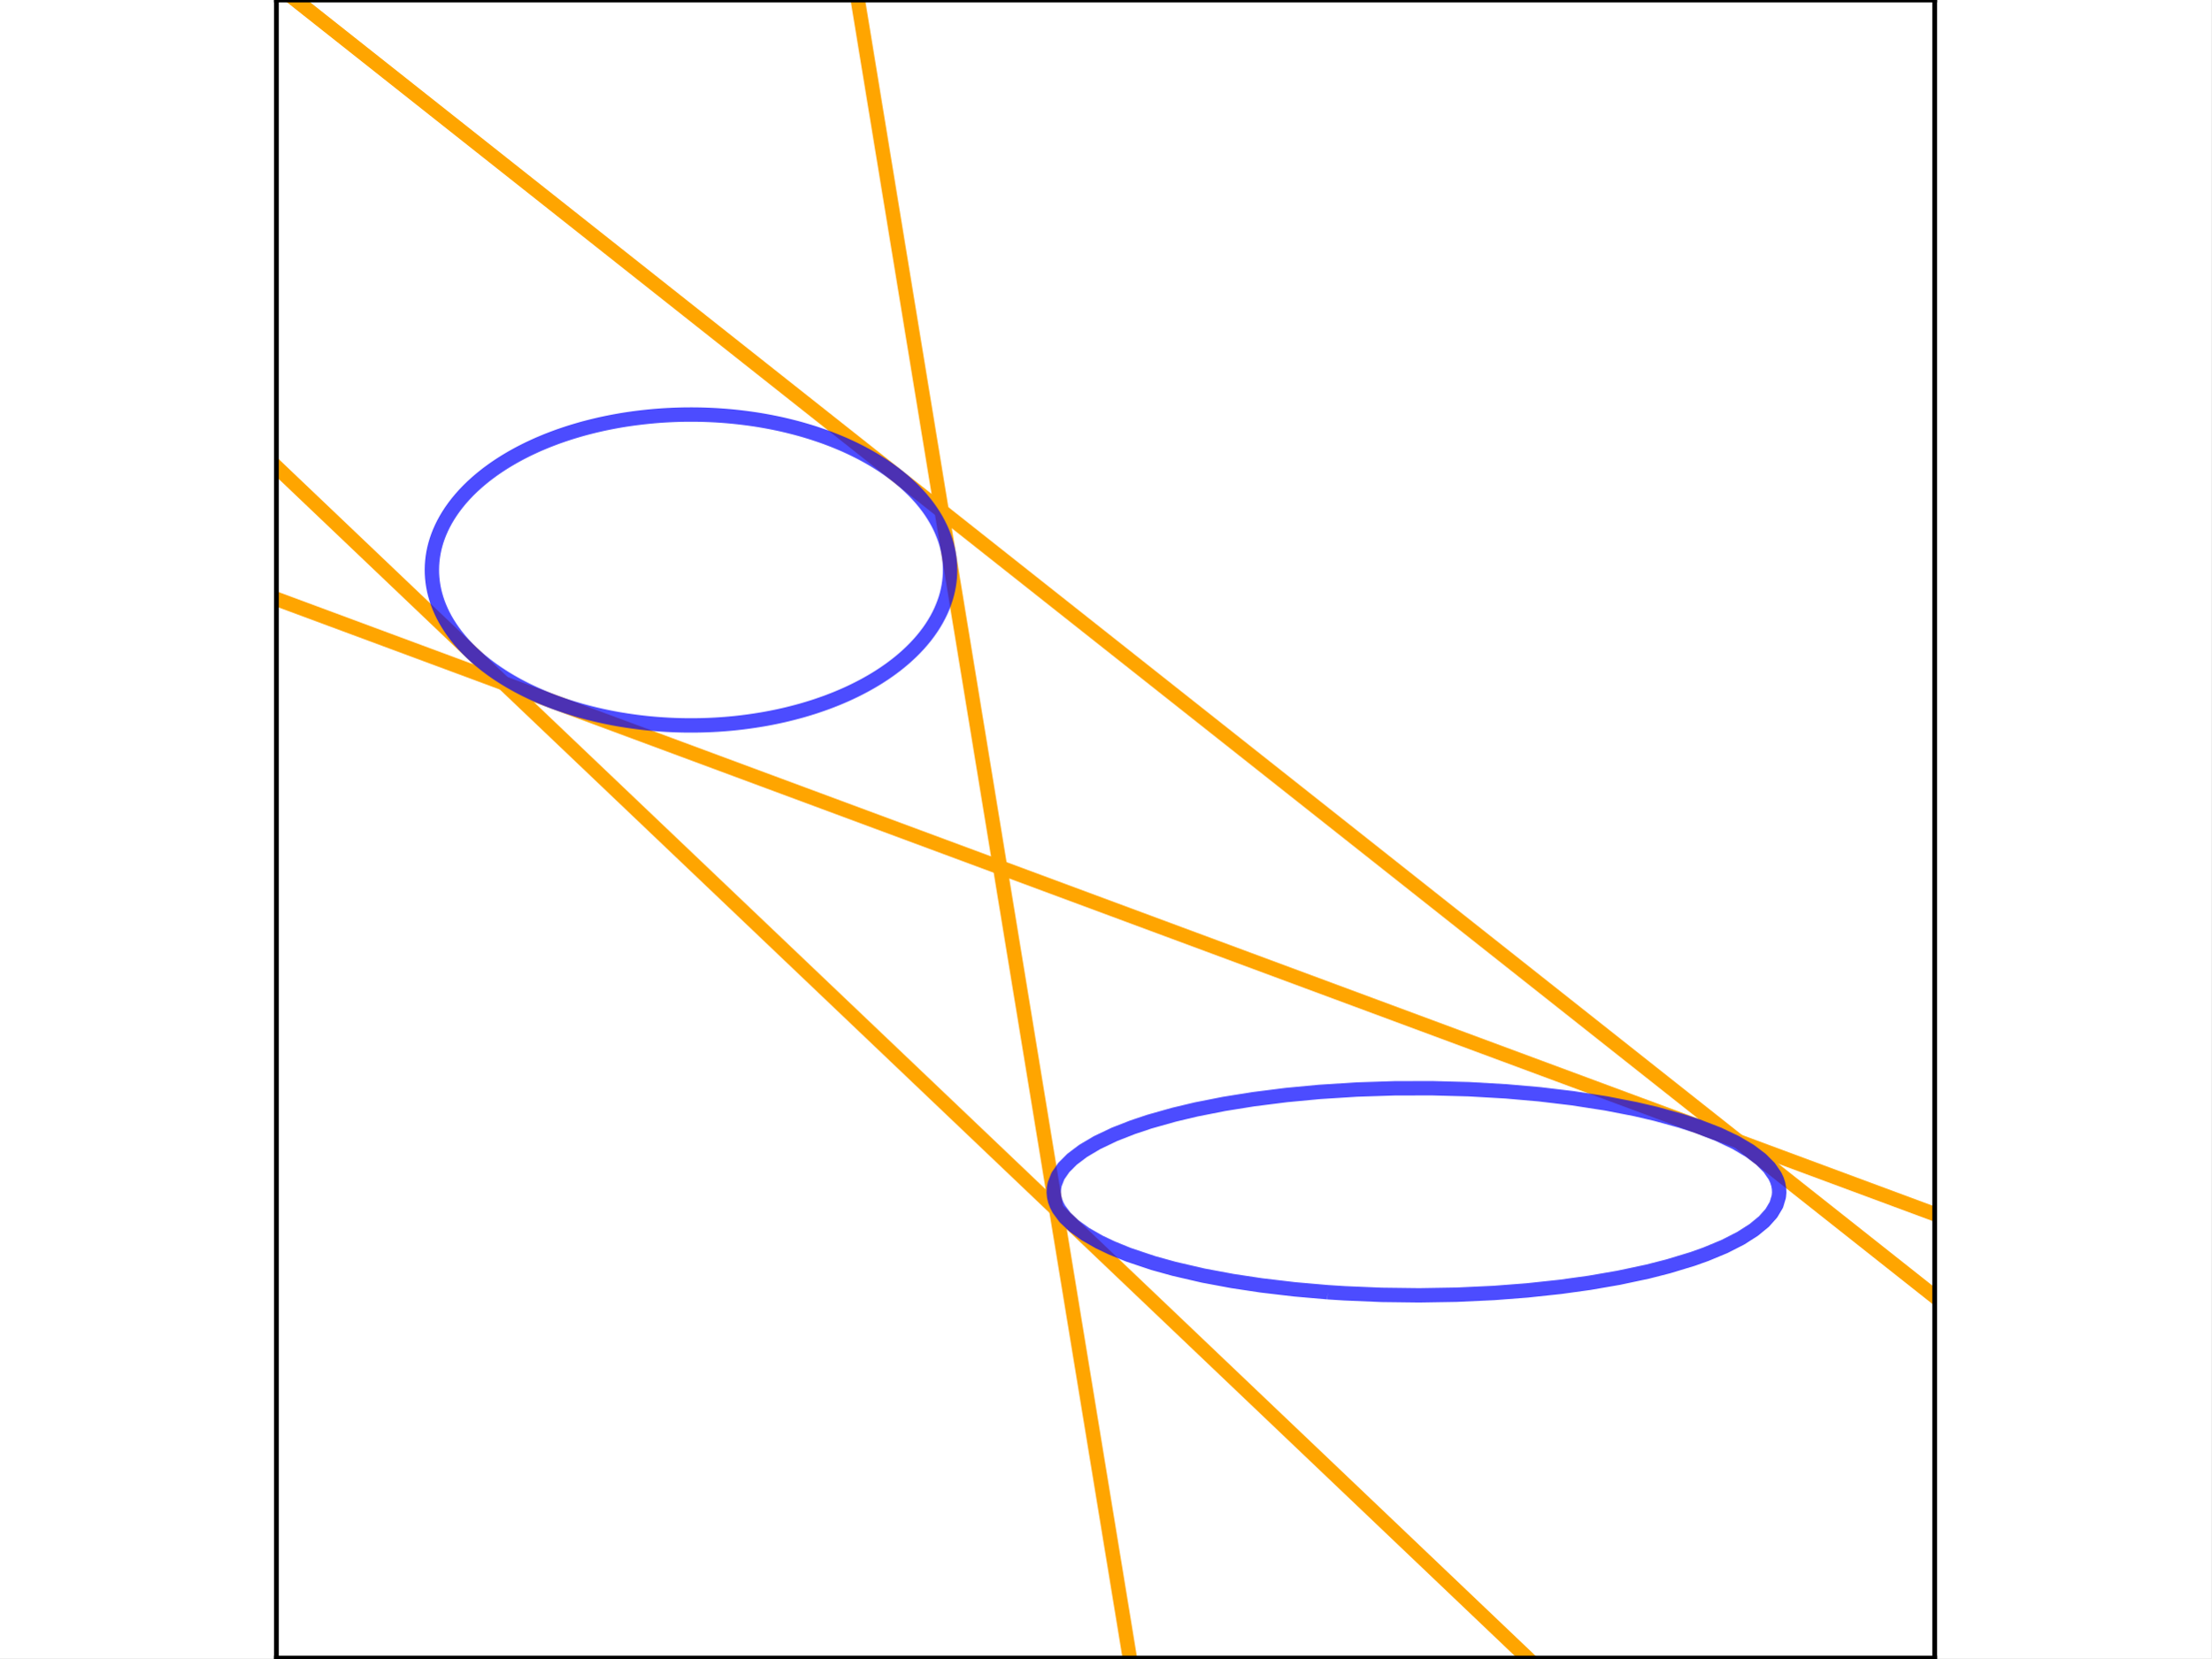
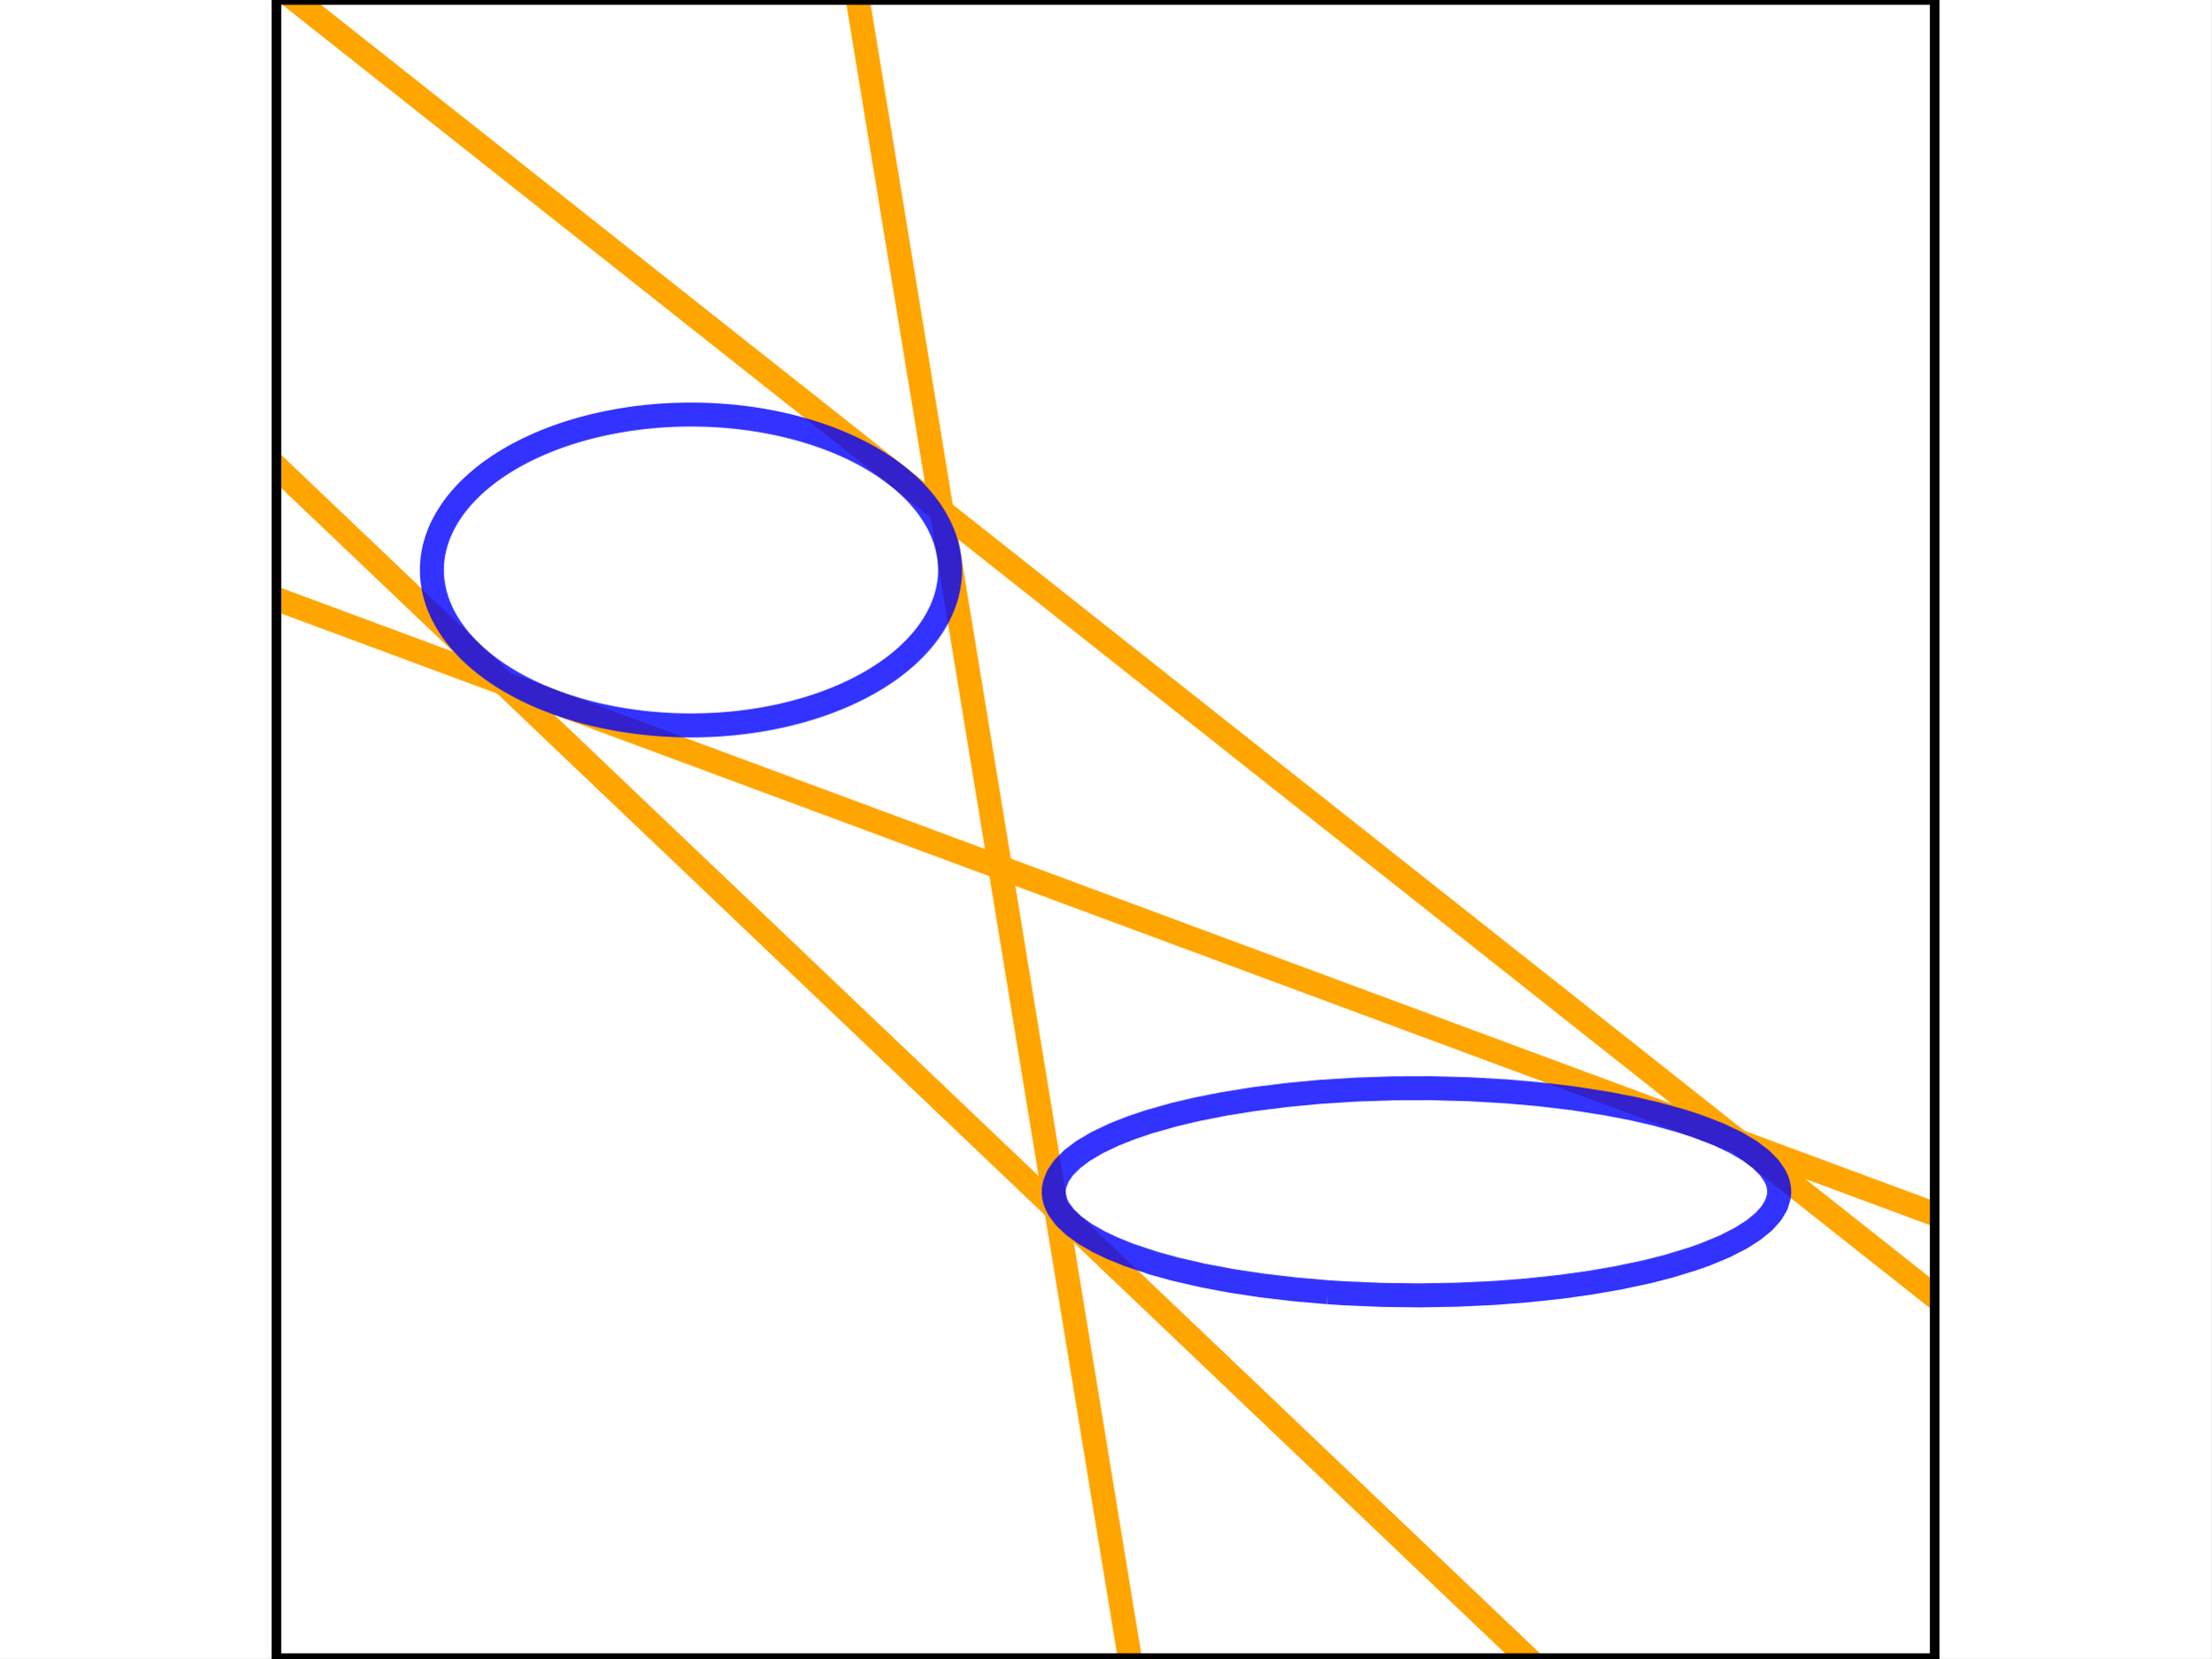
<svg xmlns="http://www.w3.org/2000/svg" width="460.8pt" height="345.6pt" viewBox="0 0 460.8 345.6" version="1.1">
  <defs>
    <style type="text/css">*{stroke-linejoin: round; stroke-linecap: butt}</style>
  </defs>
  <g id="figure_1">
    <g id="patch_1">
      <path d="M 0 345.6  L 460.8 345.6  L 460.8 0  L 0 0  z " style="fill: #ffffff" />
    </g>
    <g id="axes_1">
      <g id="patch_2">
        <path d="M 57.6 345.6  L 403.2 345.6  L 403.2 0  L 57.6 0  z " style="fill: #ffffff" />
      </g>
      <g id="matplotlib.axis_1" />
      <g id="matplotlib.axis_2" />
      <g id="line2d_1">
-         <path d="M 178.612 -1  L 235.623 346.6  " clip-path="url(#p6e9d79b922)" style="fill: none; stroke: #ffa500; stroke-width: 3; stroke-linecap: square" />
+         <path d="M 178.612 -1  L 235.623 346.6  " clip-path="url(#p7b8cbcd202)" style="fill: none; stroke: #ffa500; stroke-width: 5; stroke-linecap: square" />
      </g>
      <g id="line2d_2">
-         <path d="M 14.4 108.808  L 446.4 269.098  " clip-path="url(#p6e9d79b922)" style="fill: none; stroke: #ffa500; stroke-width: 3; stroke-linecap: square" />
+         <path d="M 14.4 108.808  L 446.4 269.098  " clip-path="url(#p7b8cbcd202)" style="fill: none; stroke: #ffa500; stroke-width: 5; stroke-linecap: square" />
      </g>
      <g id="line2d_3">
-         <path d="M 14.4 56.164  L 319.392 346.6  " clip-path="url(#p6e9d79b922)" style="fill: none; stroke: #ffa500; stroke-width: 3; stroke-linecap: square" />
+         <path d="M 14.4 56.164  L 319.392 346.6  " clip-path="url(#p7b8cbcd202)" style="fill: none; stroke: #ffa500; stroke-width: 5; stroke-linecap: square" />
      </g>
      <g id="line2d_4">
-         <path d="M 60.352 -1  L 446.4 304.432  " clip-path="url(#p6e9d79b922)" style="fill: none; stroke: #ffa500; stroke-width: 3; stroke-linecap: square" />
+         <path d="M 60.352 -1  L 446.4 304.432  " clip-path="url(#p7b8cbcd202)" style="fill: none; stroke: #ffa500; stroke-width: 5; stroke-linecap: square" />
      </g>
      <g id="QuadContourSet_1">
-         <path d="M 276.717 269.344  L 269.791 268.739  L 262.865 267.92  L 256.805 267.003  L 250.722 265.866  L 244.685 264.465  L 240.356 263.267  L 235.191 261.537  L 231.699 260.114  L 229.101 258.881  L 226.174 257.209  L 223.774 255.477  L 221.953 253.746  L 220.667 252.014  L 220.216 251.149  L 219.889 250.283  L 219.684 249.417  L 219.602 248.552  L 219.642 247.686  L 219.803 246.82  L 220.444 245.194  L 220.494 245.089  L 221.69 243.357  L 223.416 241.626  L 225.709 239.894  L 228.632 238.163  L 232.269 236.431  L 236.027 234.962  L 239.49 233.799  L 244.685 232.334  L 249.301 231.237  L 255.073 230.098  L 261.133 229.122  L 268.059 228.245  L 274.985 227.59  L 282.777 227.097  L 290.568 226.842  L 298.36 226.82  L 306.152 227.03  L 313.943 227.478  L 320.869 228.087  L 327.795 228.915  L 334.721 229.991  L 340.781 231.169  L 345.109 232.178  L 350.304 233.617  L 353.767 234.743  L 358.133 236.431  L 361.769 238.163  L 364.69 239.894  L 366.985 241.626  L 368.71 243.357  L 369.905 245.089  L 370.313 245.954  L 370.596 246.82  L 370.757 247.686  L 370.797 248.552  L 370.715 249.417  L 370.216 251.069  L 370.185 251.149  L 369.155 252.88  L 367.606 254.612  L 365.501 256.343  L 362.792 258.075  L 359.399 259.806  L 355.498 261.426  L 352.76 262.403  L 347.707 263.936  L 343.378 265.045  L 337.318 266.332  L 331.258 267.381  L 325.198 268.223  L 318.272 268.965  L 311.346 269.499  L 303.554 269.864  L 295.763 269.996  L 287.971 269.897  L 280.18 269.566  L 276.717 269.344  L 276.717 269.344  " clip-path="url(#p6e9d79b922)" style="fill: none; stroke: #0000ff; stroke-opacity: 0.7; stroke-width: 3" />
+         <path d="M 276.717 269.344  L 269.791 268.739  L 262.865 267.92  L 256.805 267.003  L 250.722 265.866  L 244.685 264.465  L 240.356 263.267  L 235.191 261.537  L 231.699 260.114  L 229.101 258.881  L 226.174 257.209  L 223.774 255.477  L 221.953 253.746  L 220.667 252.014  L 220.216 251.149  L 219.889 250.283  L 219.684 249.417  L 219.602 248.552  L 219.642 247.686  L 219.803 246.82  L 220.444 245.194  L 220.494 245.089  L 221.69 243.357  L 223.416 241.626  L 225.709 239.894  L 228.632 238.163  L 232.269 236.431  L 236.027 234.962  L 239.49 233.799  L 244.685 232.334  L 249.301 231.237  L 255.073 230.098  L 261.133 229.122  L 268.059 228.245  L 274.985 227.59  L 282.777 227.097  L 290.568 226.842  L 298.36 226.82  L 306.152 227.03  L 313.943 227.478  L 320.869 228.087  L 327.795 228.915  L 334.721 229.991  L 340.781 231.169  L 345.109 232.178  L 350.304 233.617  L 353.767 234.743  L 358.133 236.431  L 361.769 238.163  L 364.69 239.894  L 366.985 241.626  L 368.71 243.357  L 369.905 245.089  L 370.313 245.954  L 370.596 246.82  L 370.757 247.686  L 370.797 248.552  L 370.715 249.417  L 370.216 251.069  L 370.185 251.149  L 369.155 252.88  L 367.606 254.612  L 365.501 256.343  L 362.792 258.075  L 359.399 259.806  L 355.498 261.426  L 352.76 262.403  L 347.707 263.936  L 343.378 265.045  L 337.318 266.332  L 331.258 267.381  L 325.198 268.223  L 318.272 268.965  L 311.346 269.499  L 303.554 269.864  L 295.763 269.996  L 287.971 269.897  L 280.18 269.566  L 276.717 269.344  L 276.717 269.344  " clip-path="url(#p7b8cbcd202)" style="fill: none; stroke: #0000ff; stroke-opacity: 0.8; stroke-width: 5" />
      </g>
      <g id="QuadContourSet_2">
-         <path d="M 135.602 150.805  L 134.778 150.724  L 134.737 150.72  L 133.871 150.624  L 133.005 150.519  L 132.139 150.406  L 131.274 150.284  L 130.408 150.154  L 129.542 150.015  L 128.677 149.868  L 128.622 149.858  L 127.811 149.708  L 126.945 149.539  L 126.079 149.361  L 125.214 149.174  L 124.41 148.992  L 124.348 148.978  L 123.482 148.768  L 122.616 148.548  L 121.751 148.32  L 121.047 148.127  L 120.885 148.081  L 120.019 147.827  L 119.154 147.564  L 118.288 147.291  L 118.196 147.261  L 117.422 147.001  L 116.556 146.701  L 115.703 146.395  L 115.691 146.391  L 114.825 146.061  L 113.959 145.721  L 113.485 145.529  L 113.093 145.366  L 112.228 144.995  L 111.477 144.664  L 111.362 144.611  L 110.496 144.206  L 109.647 143.798  L 109.63 143.79  L 108.765 143.348  L 107.969 142.932  L 107.899 142.895  L 107.033 142.414  L 106.421 142.067  L 106.168 141.917  L 105.302 141.395  L 104.988 141.201  L 104.436 140.847  L 103.655 140.335  L 103.57 140.277  L 102.705 139.674  L 102.417 139.469  L 101.839 139.04  L 101.263 138.604  L 100.973 138.374  L 100.186 137.738  L 100.107 137.672  L 99.242 136.925  L 99.181 136.872  L 98.376 136.129  L 98.245 136.006  L 97.51 135.28  L 97.372 135.141  L 96.644 134.368  L 96.558 134.275  L 95.801 133.409  L 95.779 133.382  L 95.1 132.543  L 94.913 132.297  L 94.45 131.678  L 94.047 131.1  L 93.85 130.812  L 93.297 129.946  L 93.182 129.751  L 92.792 129.081  L 92.33 128.215  L 92.316 128.185  L 91.916 127.349  L 91.541 126.483  L 91.45 126.248  L 91.21 125.618  L 90.921 124.752  L 90.67 123.886  L 90.584 123.535  L 90.461 123.02  L 90.292 122.155  L 90.161 121.289  L 90.069 120.423  L 90.016 119.558  L 90.002 118.692  L 90.026 117.826  L 90.089 116.96  L 90.19 116.095  L 90.33 115.229  L 90.509 114.363  L 90.584 114.064  L 90.729 113.497  L 90.989 112.632  L 91.289 111.766  L 91.45 111.354  L 91.631 110.9  L 92.015 110.034  L 92.316 109.422  L 92.442 109.169  L 92.914 108.303  L 93.182 107.852  L 93.431 107.437  L 93.994 106.572  L 94.047 106.495  L 94.608 105.706  L 94.913 105.304  L 95.271 104.84  L 95.779 104.223  L 95.986 103.974  L 96.644 103.232  L 96.756 103.109  L 97.51 102.319  L 97.584 102.243  L 98.376 101.47  L 98.473 101.377  L 99.242 100.677  L 99.427 100.511  L 100.107 99.931  L 100.449 99.646  L 100.973 99.227  L 101.544 98.78  L 101.839 98.559  L 102.705 97.923  L 102.717 97.914  L 103.57 97.325  L 103.98 97.048  L 104.436 96.753  L 105.302 96.203  L 105.334 96.183  L 106.168 95.685  L 106.797 95.317  L 107.033 95.184  L 107.899 94.708  L 108.377 94.451  L 108.765 94.251  L 109.63 93.813  L 110.091 93.586  L 110.496 93.393  L 111.362 92.991  L 111.961 92.72  L 112.228 92.603  L 113.093 92.235  L 113.959 91.877  L 114.016 91.854  L 114.825 91.539  L 115.691 91.212  L 116.3 90.988  L 116.556 90.897  L 117.422 90.599  L 118.288 90.311  L 118.872 90.123  L 119.154 90.035  L 120.019 89.773  L 120.885 89.521  L 121.751 89.278  L 121.83 89.257  L 122.616 89.051  L 123.482 88.833  L 124.348 88.624  L 125.214 88.424  L 125.364 88.391  L 126.079 88.238  L 126.945 88.061  L 127.811 87.893  L 128.677 87.734  L 129.542 87.584  L 129.897 87.525  L 130.408 87.444  L 131.274 87.315  L 132.139 87.194  L 133.005 87.082  L 133.871 86.978  L 134.737 86.883  L 135.602 86.796  L 136.468 86.717  L 137.184 86.66  L 137.334 86.648  L 138.2 86.588  L 139.065 86.537  L 139.931 86.494  L 140.797 86.459  L 141.663 86.433  L 142.528 86.414  L 143.394 86.404  L 144.26 86.403  L 145.125 86.409  L 145.991 86.424  L 146.857 86.448  L 147.723 86.479  L 148.588 86.519  L 149.454 86.567  L 150.32 86.623  L 150.81 86.66  L 151.186 86.689  L 152.051 86.763  L 152.917 86.847  L 153.783 86.939  L 154.648 87.039  L 155.514 87.148  L 156.38 87.265  L 157.246 87.391  L 158.109 87.525  L 158.111 87.526  L 158.977 87.673  L 159.843 87.829  L 160.709 87.993  L 161.574 88.166  L 162.44 88.348  L 162.635 88.391  L 163.306 88.543  L 164.172 88.748  L 165.037 88.963  L 165.903 89.186  L 166.168 89.257  L 166.769 89.423  L 167.634 89.671  L 168.5 89.929  L 169.128 90.123  L 169.366 90.198  L 170.232 90.483  L 171.097 90.777  L 171.7 90.988  L 171.963 91.084  L 172.829 91.407  L 173.695 91.74  L 173.982 91.854  L 174.56 92.091  L 175.426 92.455  L 176.039 92.72  L 176.292 92.833  L 177.158 93.231  L 177.91 93.586  L 178.023 93.641  L 178.889 94.074  L 179.624 94.451  L 179.755 94.521  L 180.62 94.992  L 181.203 95.317  L 181.486 95.481  L 182.352 95.994  L 182.664 96.183  L 183.218 96.531  L 184.021 97.048  L 184.083 97.09  L 184.949 97.682  L 185.281 97.914  L 185.815 98.303  L 186.456 98.78  L 186.681 98.954  L 187.546 99.64  L 187.553 99.646  L 188.412 100.372  L 188.574 100.511  L 189.278 101.148  L 189.526 101.377  L 190.143 101.975  L 190.415 102.243  L 191.009 102.861  L 191.243 103.109  L 191.875 103.816  L 192.014 103.974  L 192.73 104.84  L 192.741 104.853  L 193.392 105.706  L 193.606 106.005  L 194.004 106.572  L 194.472 107.286  L 194.57 107.437  L 195.086 108.303  L 195.338 108.762  L 195.558 109.169  L 195.985 110.034  L 196.204 110.524  L 196.369 110.9  L 196.71 111.766  L 197.012 112.632  L 197.069 112.821  L 197.271 113.497  L 197.49 114.363  L 197.67 115.229  L 197.811 116.095  L 197.913 116.96  L 197.935 117.266  L 197.975 117.826  L 197.999 118.692  L 197.985 119.558  L 197.935 120.376  L 197.932 120.423  L 197.84 121.289  L 197.708 122.155  L 197.538 123.02  L 197.329 123.886  L 197.081 124.752  L 197.069 124.787  L 196.789 125.618  L 196.458 126.483  L 196.204 127.078  L 196.085 127.349  L 195.668 128.215  L 195.338 128.84  L 195.209 129.081  L 194.702 129.946  L 194.472 130.311  L 194.15 130.812  L 193.606 131.599  L 193.551 131.678  L 192.9 132.543  L 192.741 132.742  L 192.197 133.409  L 191.875 133.782  L 191.441 134.275  L 191.009 134.738  L 190.627 135.141  L 190.143 135.624  L 189.754 136.006  L 189.278 136.451  L 188.817 136.872  L 188.412 137.226  L 187.813 137.738  L 187.546 137.956  L 186.738 138.604  L 186.681 138.648  L 185.815 139.298  L 185.583 139.469  L 184.949 139.917  L 184.344 140.335  L 184.083 140.508  L 183.218 141.071  L 183.013 141.201  L 182.352 141.605  L 181.58 142.067  L 181.486 142.12  L 180.62 142.608  L 180.03 142.932  L 179.755 143.078  L 178.889 143.526  L 178.351 143.798  L 178.023 143.958  L 177.158 144.37  L 176.522 144.664  L 176.292 144.767  L 175.426 145.145  L 174.56 145.512  L 174.518 145.529  L 173.695 145.858  L 172.829 146.194  L 172.294 146.395  L 171.963 146.516  L 171.097 146.822  L 170.232 147.119  L 169.802 147.261  L 169.366 147.401  L 168.5 147.67  L 167.634 147.93  L 166.953 148.127  L 166.769 148.178  L 165.903 148.412  L 165.037 148.637  L 164.172 148.853  L 163.587 148.992  L 163.306 149.058  L 162.44 149.25  L 161.574 149.433  L 160.709 149.607  L 159.843 149.773  L 159.374 149.858  L 158.977 149.928  L 158.111 150.072  L 157.246 150.207  L 156.38 150.334  L 155.514 150.452  L 154.648 150.562  L 153.783 150.663  L 153.215 150.724  L 152.917 150.755  L 152.051 150.837  L 151.186 150.91  L 150.32 150.975  L 149.454 151.032  L 148.588 151.08  L 147.723 151.12  L 146.857 151.152  L 145.991 151.175  L 145.125 151.19  L 144.26 151.197  L 143.394 151.195  L 142.528 151.185  L 141.663 151.167  L 140.797 151.14  L 139.931 151.105  L 139.065 151.062  L 138.2 151.01  L 137.334 150.95  L 136.468 150.882  L 135.602 150.805  z " clip-path="url(#p6e9d79b922)" style="fill: none; stroke: #0000ff; stroke-opacity: 0.7; stroke-width: 3" />
+         <path d="M 135.602 150.805  L 134.778 150.724  L 134.737 150.72  L 133.871 150.624  L 133.005 150.519  L 132.139 150.406  L 131.274 150.284  L 130.408 150.154  L 129.542 150.015  L 128.677 149.868  L 128.622 149.858  L 127.811 149.708  L 126.945 149.539  L 126.079 149.361  L 125.214 149.174  L 124.41 148.992  L 124.348 148.978  L 123.482 148.768  L 122.616 148.548  L 121.751 148.32  L 121.047 148.127  L 120.885 148.081  L 120.019 147.827  L 119.154 147.564  L 118.288 147.291  L 118.196 147.261  L 117.422 147.001  L 116.556 146.701  L 115.703 146.395  L 115.691 146.391  L 114.825 146.061  L 113.959 145.721  L 113.485 145.529  L 113.093 145.366  L 112.228 144.995  L 111.477 144.664  L 111.362 144.611  L 110.496 144.206  L 109.647 143.798  L 109.63 143.79  L 108.765 143.348  L 107.969 142.932  L 107.899 142.895  L 107.033 142.414  L 106.421 142.067  L 106.168 141.917  L 105.302 141.395  L 104.988 141.201  L 104.436 140.847  L 103.655 140.335  L 103.57 140.277  L 102.705 139.674  L 102.417 139.469  L 101.839 139.04  L 101.263 138.604  L 100.973 138.374  L 100.186 137.738  L 100.107 137.672  L 99.242 136.925  L 99.181 136.872  L 98.376 136.129  L 98.245 136.006  L 97.51 135.28  L 97.372 135.141  L 96.644 134.368  L 96.558 134.275  L 95.801 133.409  L 95.779 133.382  L 95.1 132.543  L 94.913 132.297  L 94.45 131.678  L 94.047 131.1  L 93.85 130.812  L 93.297 129.946  L 93.182 129.751  L 92.792 129.081  L 92.33 128.215  L 92.316 128.185  L 91.916 127.349  L 91.541 126.483  L 91.45 126.248  L 91.21 125.618  L 90.921 124.752  L 90.67 123.886  L 90.584 123.535  L 90.461 123.02  L 90.292 122.155  L 90.161 121.289  L 90.069 120.423  L 90.016 119.558  L 90.002 118.692  L 90.026 117.826  L 90.089 116.96  L 90.19 116.095  L 90.33 115.229  L 90.509 114.363  L 90.584 114.064  L 90.729 113.497  L 90.989 112.632  L 91.289 111.766  L 91.45 111.354  L 91.631 110.9  L 92.015 110.034  L 92.316 109.422  L 92.442 109.169  L 92.914 108.303  L 93.182 107.852  L 93.431 107.437  L 93.994 106.572  L 94.047 106.495  L 94.608 105.706  L 94.913 105.304  L 95.271 104.84  L 95.779 104.223  L 95.986 103.974  L 96.644 103.232  L 96.756 103.109  L 97.51 102.319  L 97.584 102.243  L 98.376 101.47  L 98.473 101.377  L 99.242 100.677  L 99.427 100.511  L 100.107 99.931  L 100.449 99.646  L 100.973 99.227  L 101.544 98.78  L 101.839 98.559  L 102.705 97.923  L 102.717 97.914  L 103.57 97.325  L 103.98 97.048  L 104.436 96.753  L 105.302 96.203  L 105.334 96.183  L 106.168 95.685  L 106.797 95.317  L 107.033 95.184  L 107.899 94.708  L 108.377 94.451  L 108.765 94.251  L 109.63 93.813  L 110.091 93.586  L 110.496 93.393  L 111.362 92.991  L 111.961 92.72  L 112.228 92.603  L 113.093 92.235  L 113.959 91.877  L 114.016 91.854  L 114.825 91.539  L 115.691 91.212  L 116.3 90.988  L 116.556 90.897  L 117.422 90.599  L 118.288 90.311  L 118.872 90.123  L 119.154 90.035  L 120.019 89.773  L 120.885 89.521  L 121.751 89.278  L 121.83 89.257  L 122.616 89.051  L 123.482 88.833  L 124.348 88.624  L 125.214 88.424  L 125.364 88.391  L 126.079 88.238  L 126.945 88.061  L 127.811 87.893  L 128.677 87.734  L 129.542 87.584  L 129.897 87.525  L 130.408 87.444  L 131.274 87.315  L 132.139 87.194  L 133.005 87.082  L 133.871 86.978  L 134.737 86.883  L 135.602 86.796  L 136.468 86.717  L 137.184 86.66  L 137.334 86.648  L 138.2 86.588  L 139.065 86.537  L 139.931 86.494  L 140.797 86.459  L 141.663 86.433  L 142.528 86.414  L 143.394 86.404  L 144.26 86.403  L 145.125 86.409  L 145.991 86.424  L 146.857 86.448  L 147.723 86.479  L 148.588 86.519  L 149.454 86.567  L 150.32 86.623  L 150.81 86.66  L 151.186 86.689  L 152.051 86.763  L 152.917 86.847  L 153.783 86.939  L 154.648 87.039  L 155.514 87.148  L 156.38 87.265  L 157.246 87.391  L 158.109 87.525  L 158.111 87.526  L 158.977 87.673  L 159.843 87.829  L 160.709 87.993  L 161.574 88.166  L 162.44 88.348  L 162.635 88.391  L 163.306 88.543  L 164.172 88.748  L 165.037 88.963  L 165.903 89.186  L 166.168 89.257  L 166.769 89.423  L 167.634 89.671  L 168.5 89.929  L 169.128 90.123  L 169.366 90.198  L 170.232 90.483  L 171.097 90.777  L 171.7 90.988  L 171.963 91.084  L 172.829 91.407  L 173.695 91.74  L 173.982 91.854  L 174.56 92.091  L 175.426 92.455  L 176.039 92.72  L 176.292 92.833  L 177.158 93.231  L 177.91 93.586  L 178.023 93.641  L 178.889 94.074  L 179.624 94.451  L 179.755 94.521  L 180.62 94.992  L 181.203 95.317  L 181.486 95.481  L 182.352 95.994  L 182.664 96.183  L 183.218 96.531  L 184.021 97.048  L 184.083 97.09  L 184.949 97.682  L 185.281 97.914  L 185.815 98.303  L 186.456 98.78  L 186.681 98.954  L 187.546 99.64  L 187.553 99.646  L 188.412 100.372  L 188.574 100.511  L 189.278 101.148  L 189.526 101.377  L 190.143 101.975  L 190.415 102.243  L 191.009 102.861  L 191.243 103.109  L 191.875 103.816  L 192.014 103.974  L 192.73 104.84  L 192.741 104.853  L 193.392 105.706  L 193.606 106.005  L 194.004 106.572  L 194.472 107.286  L 194.57 107.437  L 195.086 108.303  L 195.338 108.762  L 195.558 109.169  L 195.985 110.034  L 196.204 110.524  L 196.369 110.9  L 196.71 111.766  L 197.012 112.632  L 197.069 112.821  L 197.271 113.497  L 197.49 114.363  L 197.67 115.229  L 197.811 116.095  L 197.913 116.96  L 197.935 117.266  L 197.975 117.826  L 197.999 118.692  L 197.985 119.558  L 197.935 120.376  L 197.932 120.423  L 197.84 121.289  L 197.708 122.155  L 197.538 123.02  L 197.329 123.886  L 197.081 124.752  L 197.069 124.787  L 196.789 125.618  L 196.458 126.483  L 196.204 127.078  L 196.085 127.349  L 195.668 128.215  L 195.338 128.84  L 195.209 129.081  L 194.702 129.946  L 194.472 130.311  L 194.15 130.812  L 193.606 131.599  L 193.551 131.678  L 192.9 132.543  L 192.741 132.742  L 192.197 133.409  L 191.875 133.782  L 191.441 134.275  L 191.009 134.738  L 190.627 135.141  L 190.143 135.624  L 189.754 136.006  L 189.278 136.451  L 188.817 136.872  L 188.412 137.226  L 187.813 137.738  L 187.546 137.956  L 186.738 138.604  L 186.681 138.648  L 185.815 139.298  L 185.583 139.469  L 184.949 139.917  L 184.344 140.335  L 184.083 140.508  L 183.218 141.071  L 183.013 141.201  L 182.352 141.605  L 181.58 142.067  L 181.486 142.12  L 180.62 142.608  L 180.03 142.932  L 179.755 143.078  L 178.889 143.526  L 178.351 143.798  L 178.023 143.958  L 177.158 144.37  L 176.522 144.664  L 176.292 144.767  L 175.426 145.145  L 174.56 145.512  L 174.518 145.529  L 173.695 145.858  L 172.829 146.194  L 172.294 146.395  L 171.963 146.516  L 171.097 146.822  L 170.232 147.119  L 169.802 147.261  L 169.366 147.401  L 168.5 147.67  L 167.634 147.93  L 166.953 148.127  L 166.769 148.178  L 165.903 148.412  L 165.037 148.637  L 164.172 148.853  L 163.587 148.992  L 163.306 149.058  L 162.44 149.25  L 161.574 149.433  L 160.709 149.607  L 159.843 149.773  L 159.374 149.858  L 158.977 149.928  L 158.111 150.072  L 157.246 150.207  L 156.38 150.334  L 155.514 150.452  L 154.648 150.562  L 153.783 150.663  L 153.215 150.724  L 152.917 150.755  L 152.051 150.837  L 151.186 150.91  L 150.32 150.975  L 149.454 151.032  L 148.588 151.08  L 147.723 151.12  L 146.857 151.152  L 145.991 151.175  L 145.125 151.19  L 144.26 151.197  L 143.394 151.195  L 142.528 151.185  L 141.663 151.167  L 140.797 151.14  L 139.931 151.105  L 139.065 151.062  L 138.2 151.01  L 137.334 150.95  L 136.468 150.882  L 135.602 150.805  z " clip-path="url(#p7b8cbcd202)" style="fill: none; stroke: #0000ff; stroke-opacity: 0.8; stroke-width: 5" />
      </g>
      <g id="patch_3">
-         <path d="M 57.6 345.6  L 57.6 0  " style="fill: none; stroke: #000000; stroke-linejoin: miter; stroke-linecap: square" />
+         <path d="M 57.6 345.6  L 57.6 0  " style="fill: none; stroke: #000000; stroke-width: 2; stroke-linejoin: miter; stroke-linecap: square" />
      </g>
      <g id="patch_4">
-         <path d="M 403.2 345.6  L 403.2 0  " style="fill: none; stroke: #000000; stroke-linejoin: miter; stroke-linecap: square" />
+         <path d="M 403.2 345.6  L 403.2 0  " style="fill: none; stroke: #000000; stroke-width: 2; stroke-linejoin: miter; stroke-linecap: square" />
      </g>
      <g id="patch_5">
-         <path d="M 57.6 345.6  L 403.2 345.6  " style="fill: none; stroke: #000000; stroke-linejoin: miter; stroke-linecap: square" />
+         <path d="M 57.6 345.6  L 403.2 345.6  " style="fill: none; stroke: #000000; stroke-width: 2; stroke-linejoin: miter; stroke-linecap: square" />
      </g>
      <g id="patch_6">
-         <path d="M 57.6 0  L 403.2 0  " style="fill: none; stroke: #000000; stroke-linejoin: miter; stroke-linecap: square" />
+         <path d="M 57.6 0  L 403.2 0  " style="fill: none; stroke: #000000; stroke-width: 2; stroke-linejoin: miter; stroke-linecap: square" />
      </g>
    </g>
  </g>
  <defs>
-     <clipPath id="p6e9d79b922">
+     <clipPath id="p7b8cbcd202">
      <rect x="57.6" y="0" width="345.6" height="345.6" />
    </clipPath>
  </defs>
</svg>
